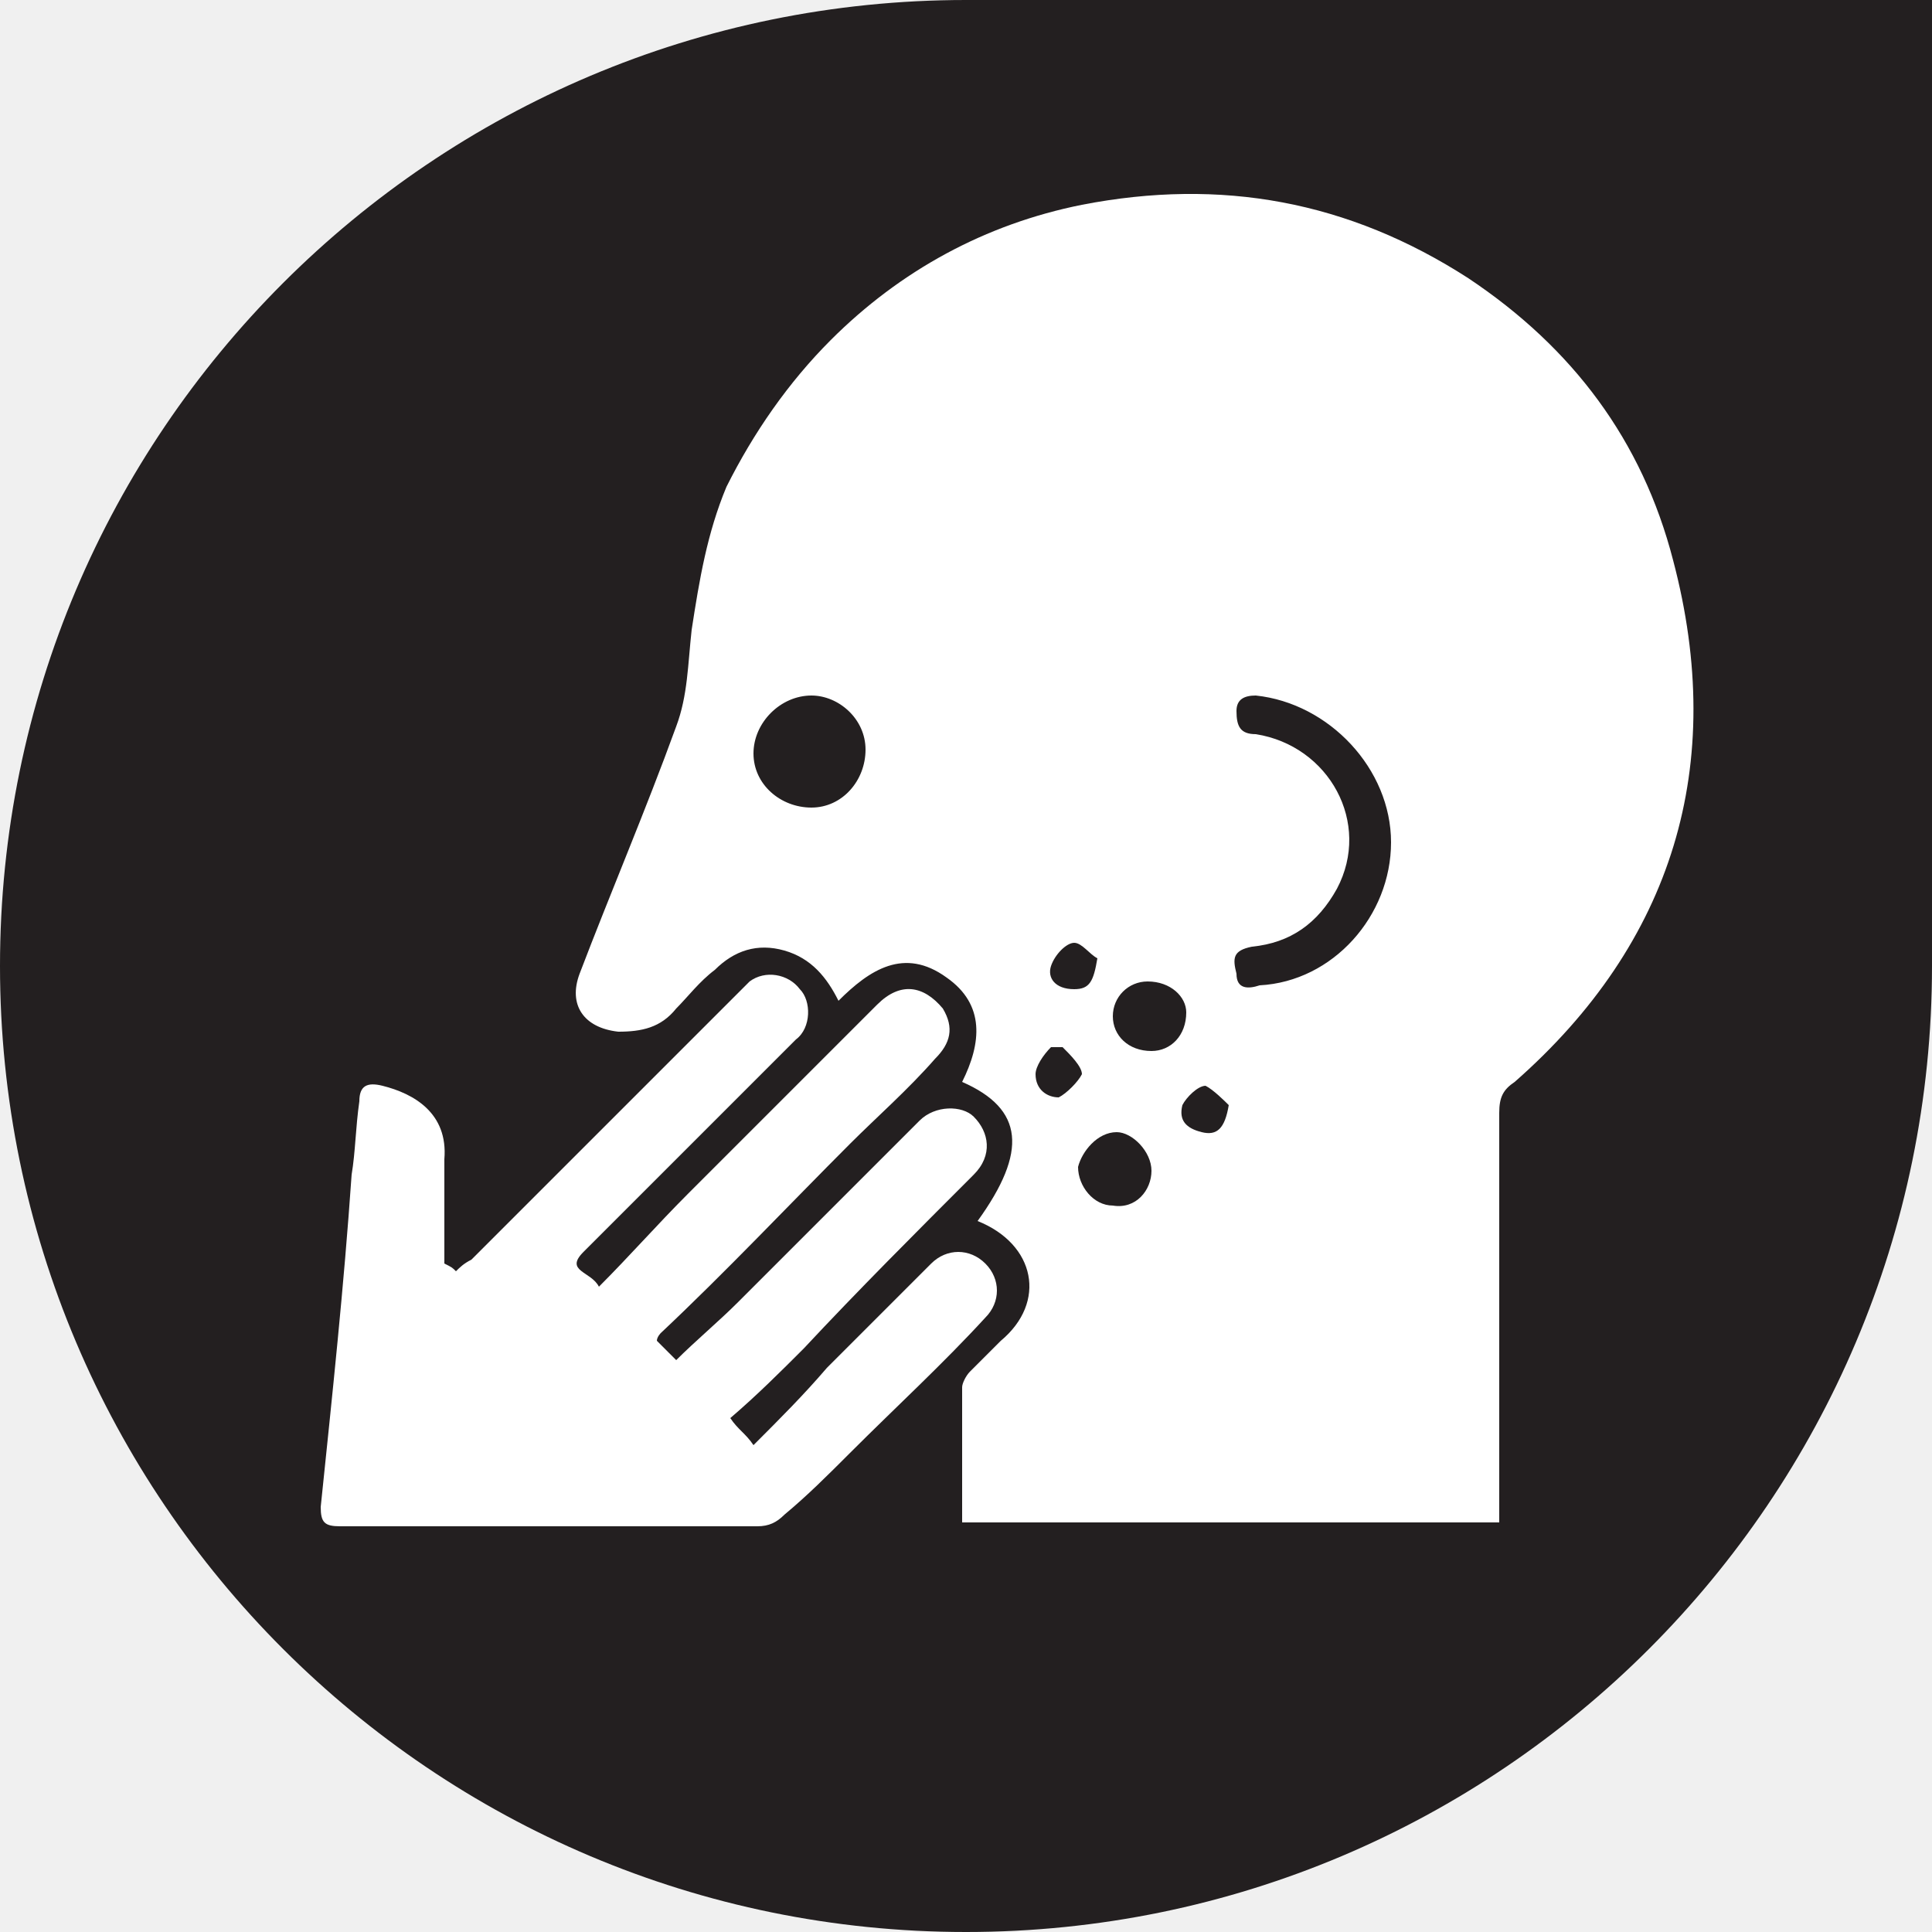
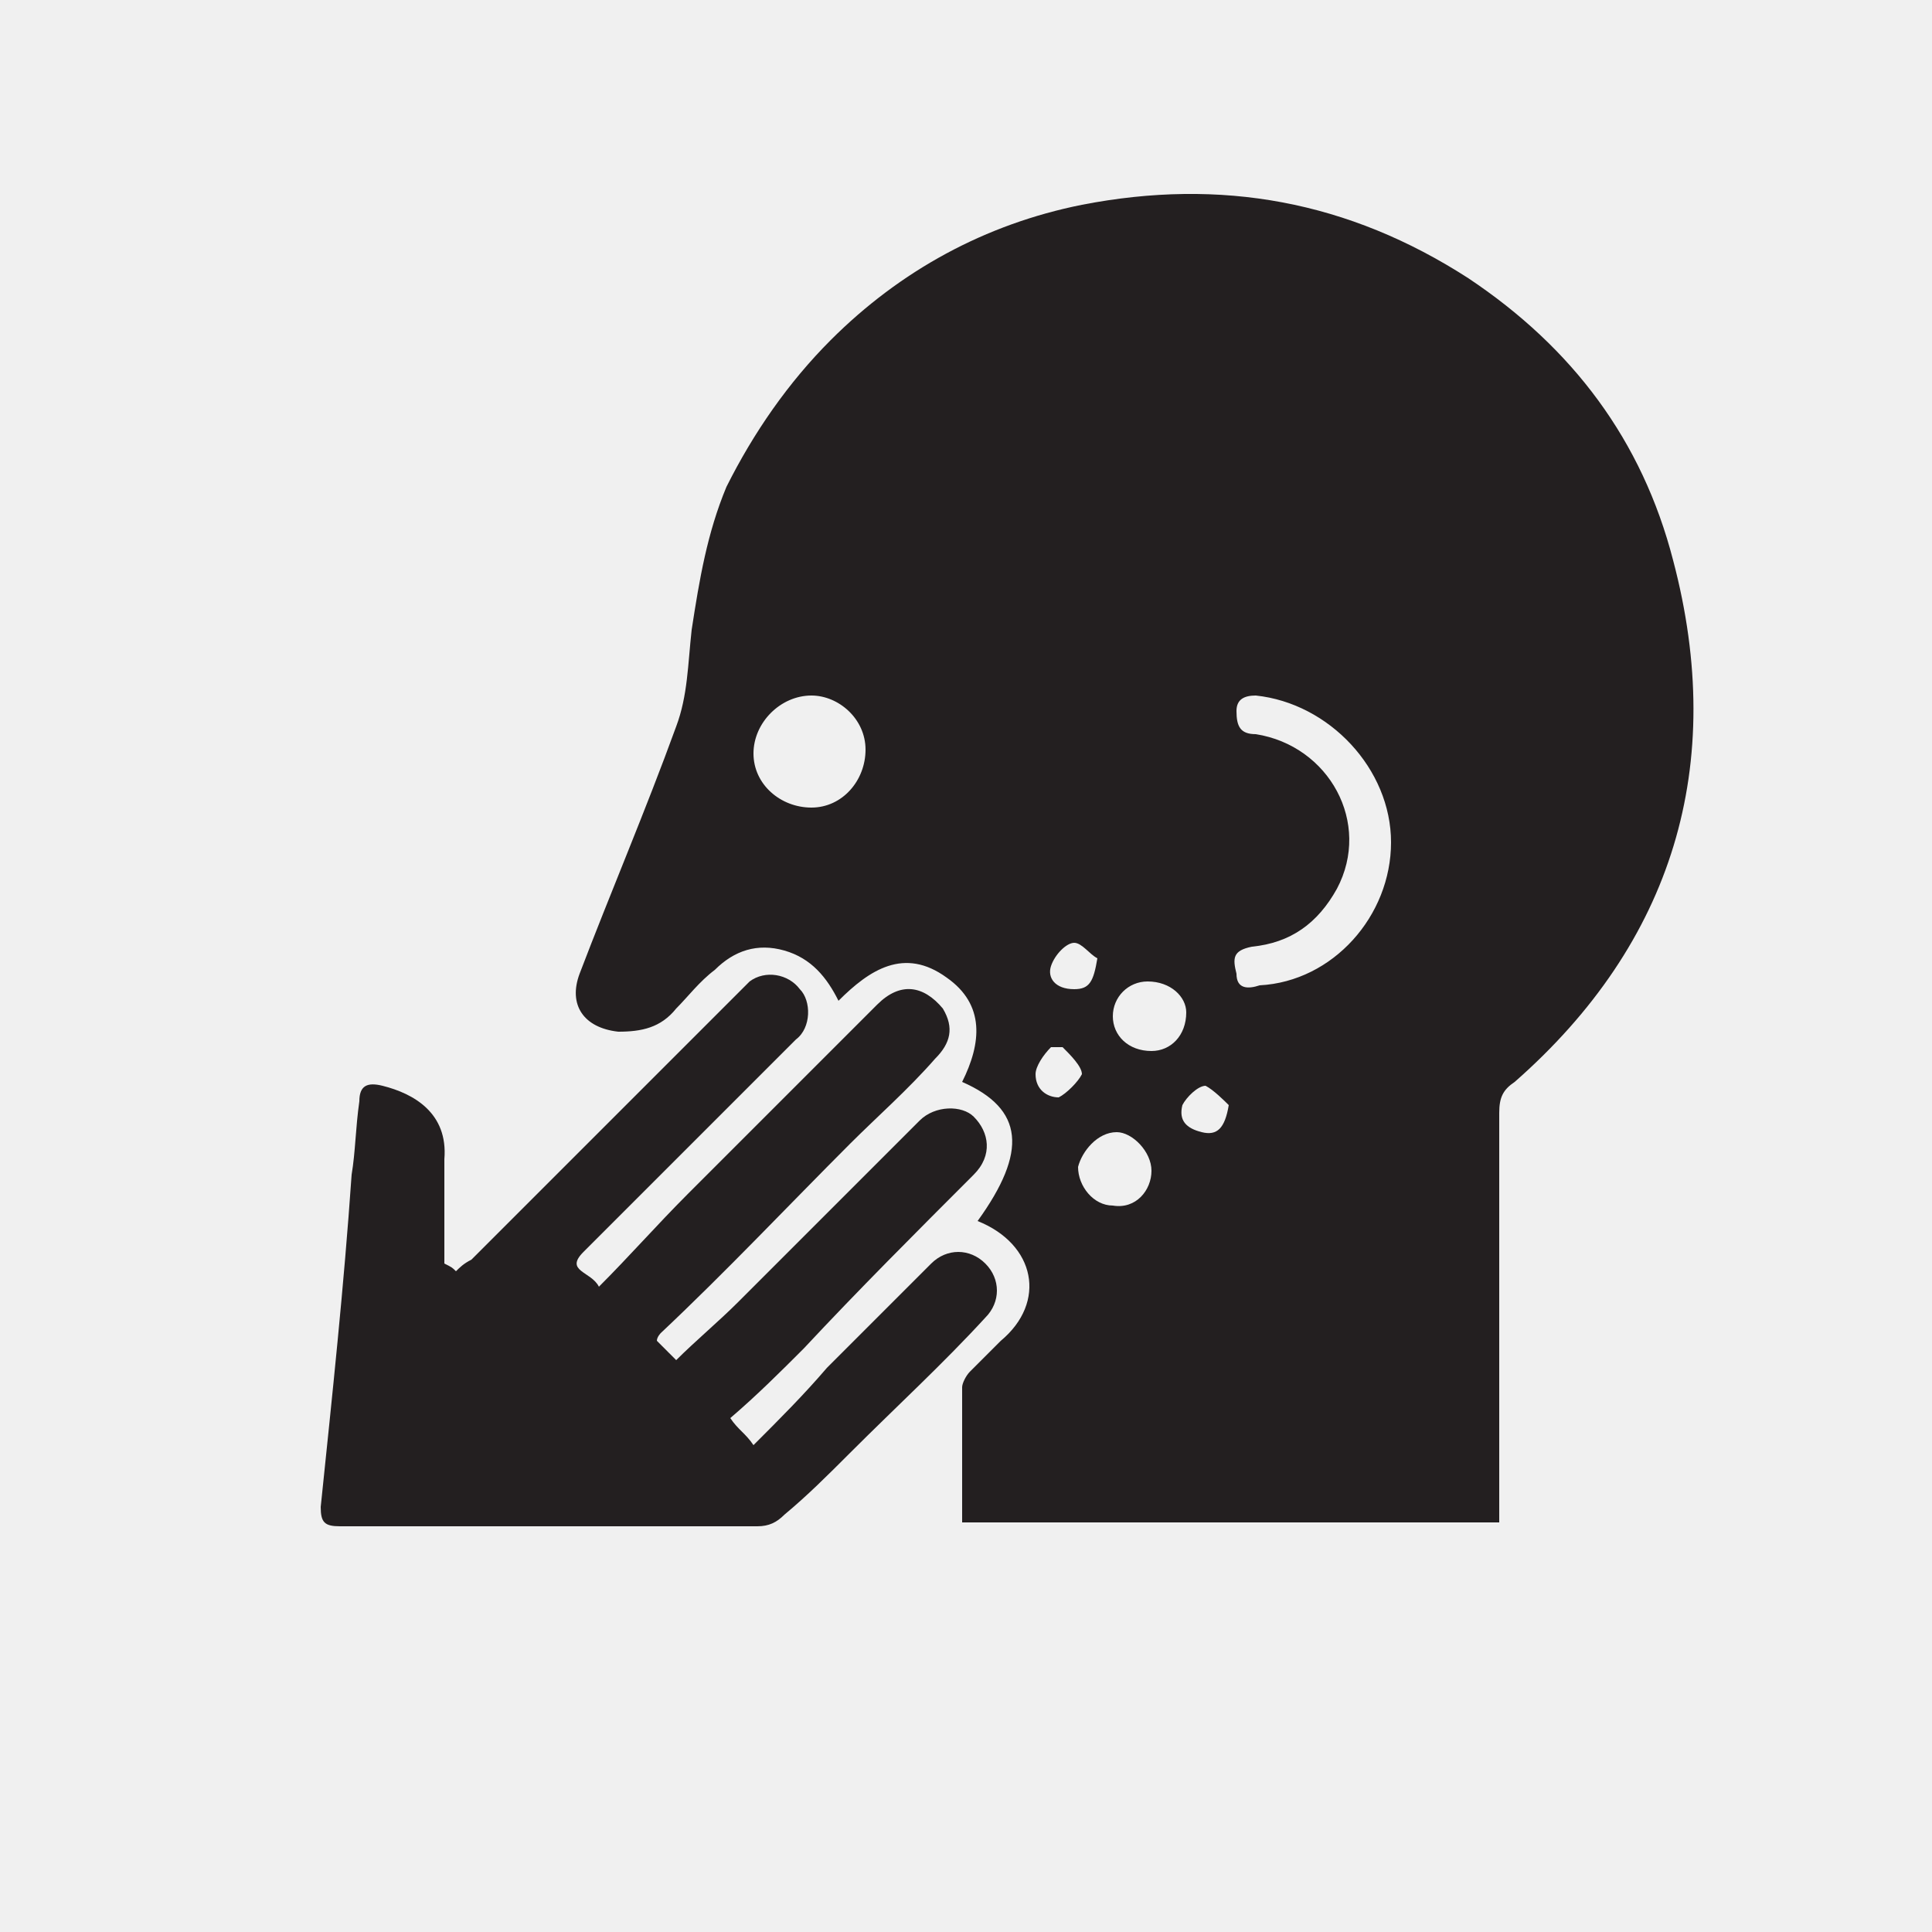
- <svg xmlns="http://www.w3.org/2000/svg" xmlns:xlink="http://www.w3.org/1999/xlink" version="1.1" x="0px" y="0px" viewBox="0 0 50 50" enable-background="new 0 0 50 50" xml:space="preserve">
-   <symbol id="teardrop_2_" viewBox="0 -50 50 50">
-     <path id="teardrop_1_" fill="#231F20" d="M25,0C11.2,0,0-11.2,0-25c0-13.8,11.2-25,25-25c13.8,0,25,11.2,25,25V0H25z" />
-     <polygon display="none" fill="none" points="0,0 50,0 50,-50 0,-50  " />
-   </symbol>
-   <g id="open">
- </g>
-   <g id="teardrop">
-     <g id="dermatology_1_">
-       <use xlink:href="#teardrop_2_" width="50" height="50" y="-50" transform="matrix(1 0 0 -1 0 0)" overflow="visible" />
-       <g id="icon_9_">
-         <path id="face_1_" fill-rule="evenodd" clip-rule="evenodd" fill="#FFFFFF" d="M25.3,31.6c1.3-1.8,1.2-2.9-0.4-3.6     c0.5-1,0.6-2-0.4-2.7c-1.1-0.8-2-0.2-2.8,0.6c-0.3-0.6-0.7-1.1-1.4-1.3c-0.7-0.2-1.3,0-1.8,0.5c-0.4,0.3-0.7,0.7-1,1     c-0.4,0.5-0.9,0.6-1.5,0.6c-0.9-0.1-1.3-0.7-1-1.5c0.8-2.1,1.7-4.2,2.5-6.4c0.3-0.8,0.3-1.6,0.4-2.5c0.2-1.3,0.4-2.5,0.9-3.7     c0.7-1.4,1.6-2.7,2.7-3.8c1.8-1.8,4-3,6.5-3.5c3.6-0.7,6.9-0.1,10,1.9c2.7,1.8,4.5,4.2,5.3,7.3c1.4,5.3,0,9.9-4.1,13.5     c-0.3,0.2-0.4,0.4-0.4,0.8c0,3.3,0,6.6,0,9.9c0,0.2,0,0.4,0,0.7c-4.7,0-9.3,0-13.9,0c0-1.2,0-2.3,0-3.5c0-0.1,0.1-0.3,0.2-0.4     c0.3-0.3,0.5-0.5,0.8-0.8C27.1,33.7,26.8,32.2,25.3,31.6z M36,21.8c0-1.9-1.6-3.6-3.5-3.8c-0.3,0-0.5,0.1-0.5,0.4     c0,0.4,0.1,0.6,0.5,0.6c1.9,0.3,3,2.3,2.1,4c-0.5,0.9-1.2,1.4-2.2,1.5c-0.5,0.1-0.5,0.3-0.4,0.7c0,0.4,0.3,0.4,0.6,0.3     C34.5,25.4,36,23.7,36,21.8z M22.4,19.4c0-0.8-0.7-1.4-1.4-1.4c-0.8,0-1.5,0.7-1.5,1.5c0,0.8,0.7,1.4,1.5,1.4     C21.8,20.9,22.4,20.2,22.4,19.4z M29.8,30.3c0-0.5-0.5-1-0.9-1c-0.5,0-0.9,0.5-1,0.9c0,0.5,0.4,1,0.9,1     C29.4,31.3,29.8,30.8,29.8,30.3z M29.7,25.4c-0.5,0-0.9,0.4-0.9,0.9c0,0.5,0.4,0.9,1,0.9c0.5,0,0.9-0.4,0.9-1     C30.7,25.8,30.3,25.4,29.7,25.4z M28.4,24.8c-0.2-0.1-0.4-0.4-0.6-0.4c-0.2,0-0.5,0.3-0.6,0.6c-0.1,0.3,0.1,0.6,0.6,0.6     C28.2,25.6,28.3,25.4,28.4,24.8z M27.5,27.1c-0.1,0-0.2,0-0.3,0c-0.2,0.2-0.4,0.5-0.4,0.7c0,0.4,0.3,0.6,0.6,0.6     c0.2-0.1,0.5-0.4,0.6-0.6C28,27.6,27.7,27.3,27.5,27.1z M31.8,28.6c-0.1-0.1-0.4-0.4-0.6-0.5c-0.2,0-0.5,0.3-0.6,0.5     c-0.1,0.4,0.1,0.6,0.5,0.7C31.5,29.4,31.7,29.2,31.8,28.6z" />
-         <path id="hand_2_" fill-rule="evenodd" clip-rule="evenodd" fill="#FFFFFF" d="M11.8,32.9c0.1-0.1,0.2-0.2,0.4-0.3     c2.3-2.3,4.5-4.5,6.8-6.8c0.1-0.1,0.3-0.3,0.4-0.4c0.4-0.3,1-0.2,1.3,0.2c0.3,0.3,0.3,1-0.1,1.3c-0.9,0.9-1.8,1.8-2.7,2.7     c-0.9,0.9-1.9,1.9-2.8,2.8c-0.5,0.5,0.2,0.5,0.4,0.9c0.8-0.8,1.5-1.6,2.3-2.4c1.6-1.6,3.3-3.3,4.9-4.9c0.6-0.6,1.2-0.5,1.7,0.1     c0.3,0.5,0.2,0.9-0.2,1.3c-0.7,0.8-1.5,1.5-2.2,2.2c-1.6,1.6-3.2,3.3-4.9,4.9c0,0-0.1,0.1-0.1,0.2c0.2,0.2,0.3,0.3,0.5,0.5     c0.5-0.5,1.1-1,1.6-1.5c1.4-1.4,2.7-2.7,4.1-4.1c0.2-0.2,0.4-0.4,0.6-0.6c0.4-0.4,1.1-0.4,1.4-0.1c0.4,0.4,0.5,1,0,1.5     c-1.5,1.5-3,3-4.4,4.5c-0.6,0.6-1.2,1.2-1.9,1.8c0.2,0.3,0.4,0.4,0.6,0.7c0.7-0.7,1.3-1.3,1.9-2c0.9-0.9,1.8-1.8,2.7-2.7     c0.4-0.4,1-0.4,1.4,0c0.4,0.4,0.4,1,0,1.4c-1.1,1.2-2.3,2.3-3.5,3.5c-0.6,0.6-1.1,1.1-1.7,1.6c-0.2,0.2-0.4,0.3-0.7,0.3     c-3.6,0-7.2,0-10.8,0c-0.4,0-0.5-0.1-0.5-0.5c0.3-2.9,0.6-5.7,0.8-8.6c0.1-0.6,0.1-1.2,0.2-1.9c0-0.4,0.2-0.5,0.6-0.4     c0.8,0.2,1.7,0.7,1.6,1.9c0,0.9,0,1.8,0,2.7C11.7,32.8,11.7,32.8,11.8,32.9z" />
-       </g>
+ <svg xmlns="http://www.w3.org/2000/svg" version="1.1" id="open" x="0px" y="0px" viewBox="0 0 50 50" enable-background="new 0 0 50 50" xml:space="preserve">
+   <g id="dermatology">
+     <g id="icon_4_">
+       <path id="face" fill-rule="evenodd" clip-rule="evenodd" fill="#231F20" d="M25.3,31.6c1.3-1.8,1.2-2.9-0.4-3.6    c0.5-1,0.6-2-0.4-2.7c-1.1-0.8-2-0.2-2.8,0.6c-0.3-0.6-0.7-1.1-1.4-1.3c-0.7-0.2-1.3,0-1.8,0.5c-0.4,0.3-0.7,0.7-1,1    c-0.4,0.5-0.9,0.6-1.5,0.6c-0.9-0.1-1.3-0.7-1-1.5c0.8-2.1,1.7-4.2,2.5-6.4c0.3-0.8,0.3-1.6,0.4-2.5c0.2-1.3,0.4-2.5,0.9-3.7    c0.7-1.4,1.6-2.7,2.7-3.8c1.8-1.8,4-3,6.5-3.5c3.6-0.7,6.9-0.1,10,1.9c2.7,1.8,4.5,4.2,5.3,7.3c1.4,5.3,0,9.9-4.1,13.5    c-0.3,0.2-0.4,0.4-0.4,0.8c0,3.3,0,6.6,0,9.9c0,0.2,0,0.4,0,0.7c-4.7,0-9.3,0-13.9,0c0-1.2,0-2.3,0-3.5c0-0.1,0.1-0.3,0.2-0.4    c0.3-0.3,0.5-0.5,0.8-0.8C27.1,33.7,26.8,32.2,25.3,31.6z M36,21.8c0-1.9-1.6-3.6-3.5-3.8c-0.3,0-0.5,0.1-0.5,0.4    c0,0.4,0.1,0.6,0.5,0.6c1.9,0.3,3,2.3,2.1,4c-0.5,0.9-1.2,1.4-2.2,1.5c-0.5,0.1-0.5,0.3-0.4,0.7c0,0.4,0.3,0.4,0.6,0.3    C34.5,25.4,36,23.7,36,21.8z M22.4,19.4c0-0.8-0.7-1.4-1.4-1.4c-0.8,0-1.5,0.7-1.5,1.5c0,0.8,0.7,1.4,1.5,1.4    C21.8,20.9,22.4,20.2,22.4,19.4z M29.8,30.3c0-0.5-0.5-1-0.9-1c-0.5,0-0.9,0.5-1,0.9c0,0.5,0.4,1,0.9,1    C29.4,31.3,29.8,30.8,29.8,30.3z M29.7,25.4c-0.5,0-0.9,0.4-0.9,0.9c0,0.5,0.4,0.9,1,0.9c0.5,0,0.9-0.4,0.9-1    C30.7,25.8,30.3,25.4,29.7,25.4z M28.4,24.8c-0.2-0.1-0.4-0.4-0.6-0.4c-0.2,0-0.5,0.3-0.6,0.6c-0.1,0.3,0.1,0.6,0.6,0.6    C28.2,25.6,28.3,25.4,28.4,24.8z M27.5,27.1c-0.1,0-0.2,0-0.3,0c-0.2,0.2-0.4,0.5-0.4,0.7c0,0.4,0.3,0.6,0.6,0.6    c0.2-0.1,0.5-0.4,0.6-0.6C28,27.6,27.7,27.3,27.5,27.1z M31.8,28.6c-0.1-0.1-0.4-0.4-0.6-0.5c-0.2,0-0.5,0.3-0.6,0.5    c-0.1,0.4,0.1,0.6,0.5,0.7C31.5,29.4,31.7,29.2,31.8,28.6z" />
+       <path id="hand" fill-rule="evenodd" clip-rule="evenodd" fill="#231F20" d="M11.8,32.9c0.1-0.1,0.2-0.2,0.4-0.3    c2.3-2.3,4.5-4.5,6.8-6.8c0.1-0.1,0.3-0.3,0.4-0.4c0.4-0.3,1-0.2,1.3,0.2c0.3,0.3,0.3,1-0.1,1.3c-0.9,0.9-1.8,1.8-2.7,2.7    c-0.9,0.9-1.9,1.9-2.8,2.8c-0.5,0.5,0.2,0.5,0.4,0.9c0.8-0.8,1.5-1.6,2.3-2.4c1.6-1.6,3.3-3.3,4.9-4.9c0.6-0.6,1.2-0.5,1.7,0.1    c0.3,0.5,0.2,0.9-0.2,1.3c-0.7,0.8-1.5,1.5-2.2,2.2c-1.6,1.6-3.2,3.3-4.9,4.9c0,0-0.1,0.1-0.1,0.2c0.2,0.2,0.3,0.3,0.5,0.5    c0.5-0.5,1.1-1,1.6-1.5c1.4-1.4,2.7-2.7,4.1-4.1c0.2-0.2,0.4-0.4,0.6-0.6c0.4-0.4,1.1-0.4,1.4-0.1c0.4,0.4,0.5,1,0,1.5    c-1.5,1.5-3,3-4.4,4.5c-0.6,0.6-1.2,1.2-1.9,1.8c0.2,0.3,0.4,0.4,0.6,0.7c0.7-0.7,1.3-1.3,1.9-2c0.9-0.9,1.8-1.8,2.7-2.7    c0.4-0.4,1-0.4,1.4,0c0.4,0.4,0.4,1,0,1.4c-1.1,1.2-2.3,2.3-3.5,3.5c-0.6,0.6-1.1,1.1-1.7,1.6c-0.2,0.2-0.4,0.3-0.7,0.3    c-3.6,0-7.2,0-10.8,0c-0.4,0-0.5-0.1-0.5-0.5c0.3-2.9,0.6-5.7,0.8-8.6c0.1-0.6,0.1-1.2,0.2-1.9c0-0.4,0.2-0.5,0.6-0.4    c0.8,0.2,1.7,0.7,1.6,1.9c0,0.9,0,1.8,0,2.7C11.7,32.8,11.7,32.8,11.8,32.9z" />
    </g>
  </g>
+   <g id="teardrop">
+ </g>
</svg>
